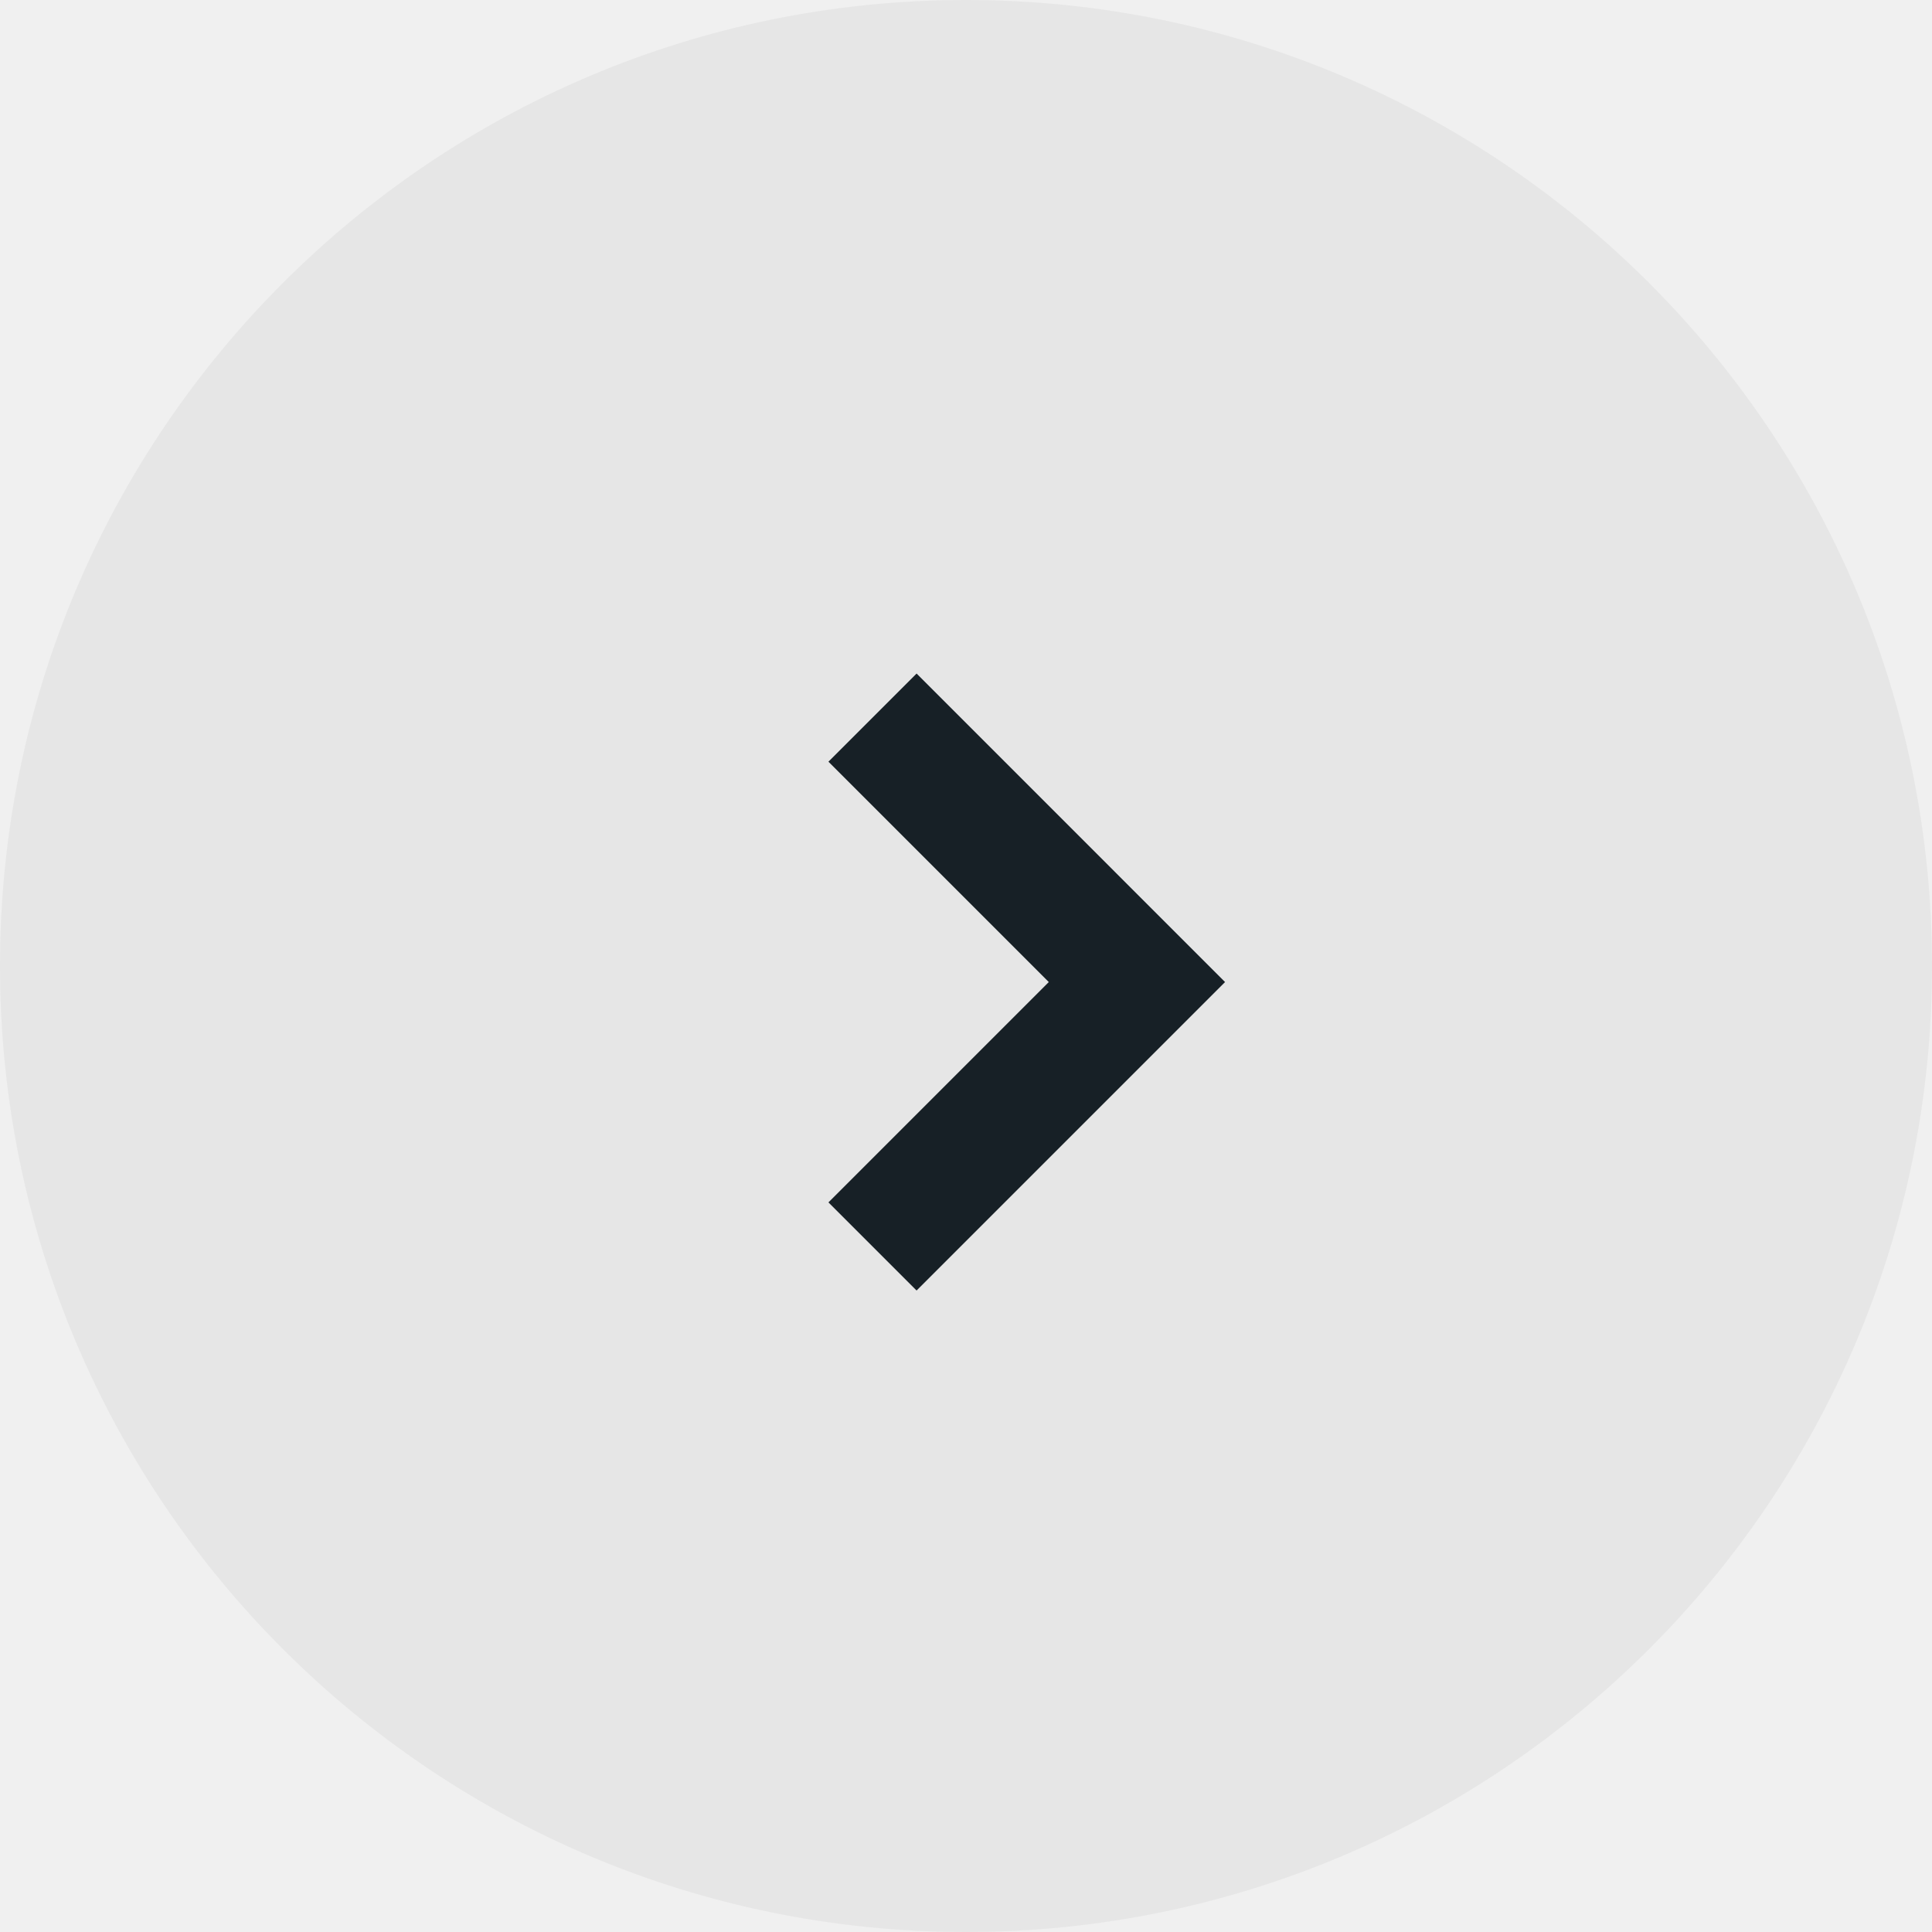
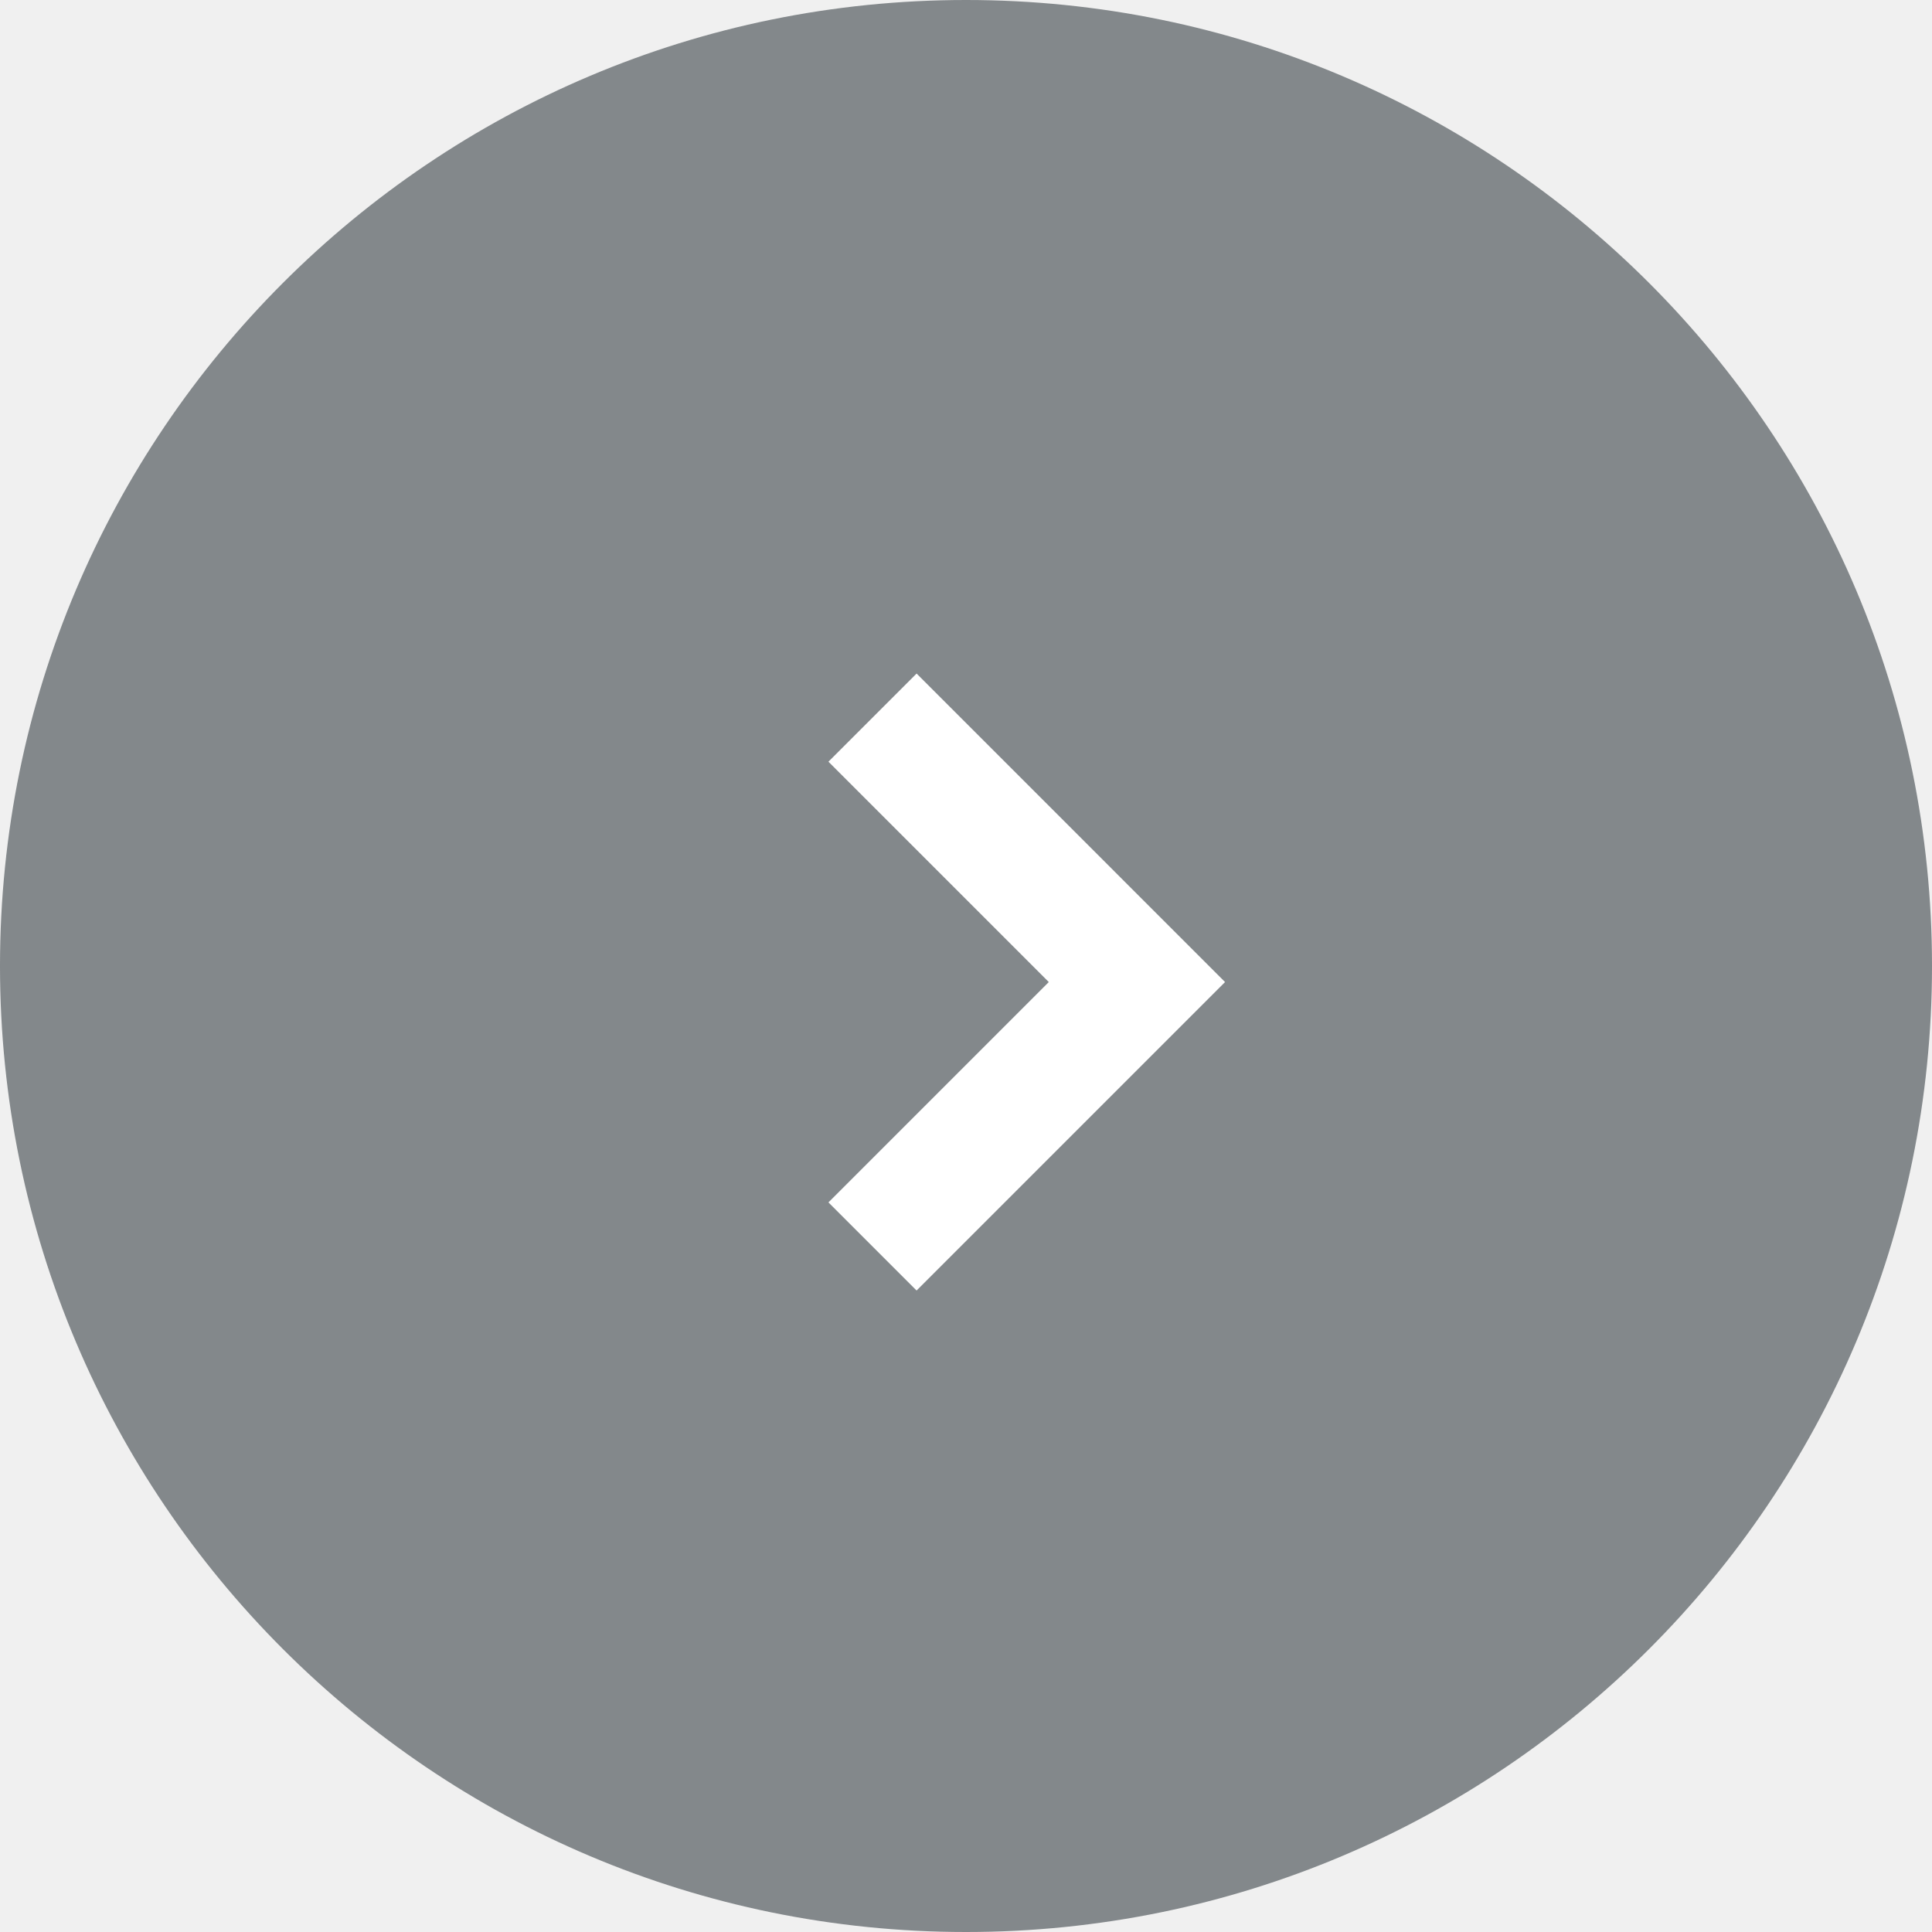
<svg xmlns="http://www.w3.org/2000/svg" width="62" height="62" viewBox="0 0 62 62" fill="none">
-   <circle cx="31" cy="31" r="31" fill="#172026" fill-opacity="0.05" />
-   <path d="M28 40L36.485 31.515L28 23.029" stroke="#172026" stroke-width="4" />
+   <circle cx="31" cy="31" r="31" fill="#172026" fill-opacity="0.5" />
+   <path d="M28 40L36.485 31.515L28 23.029" stroke="white" stroke-width="4" />
</svg>
